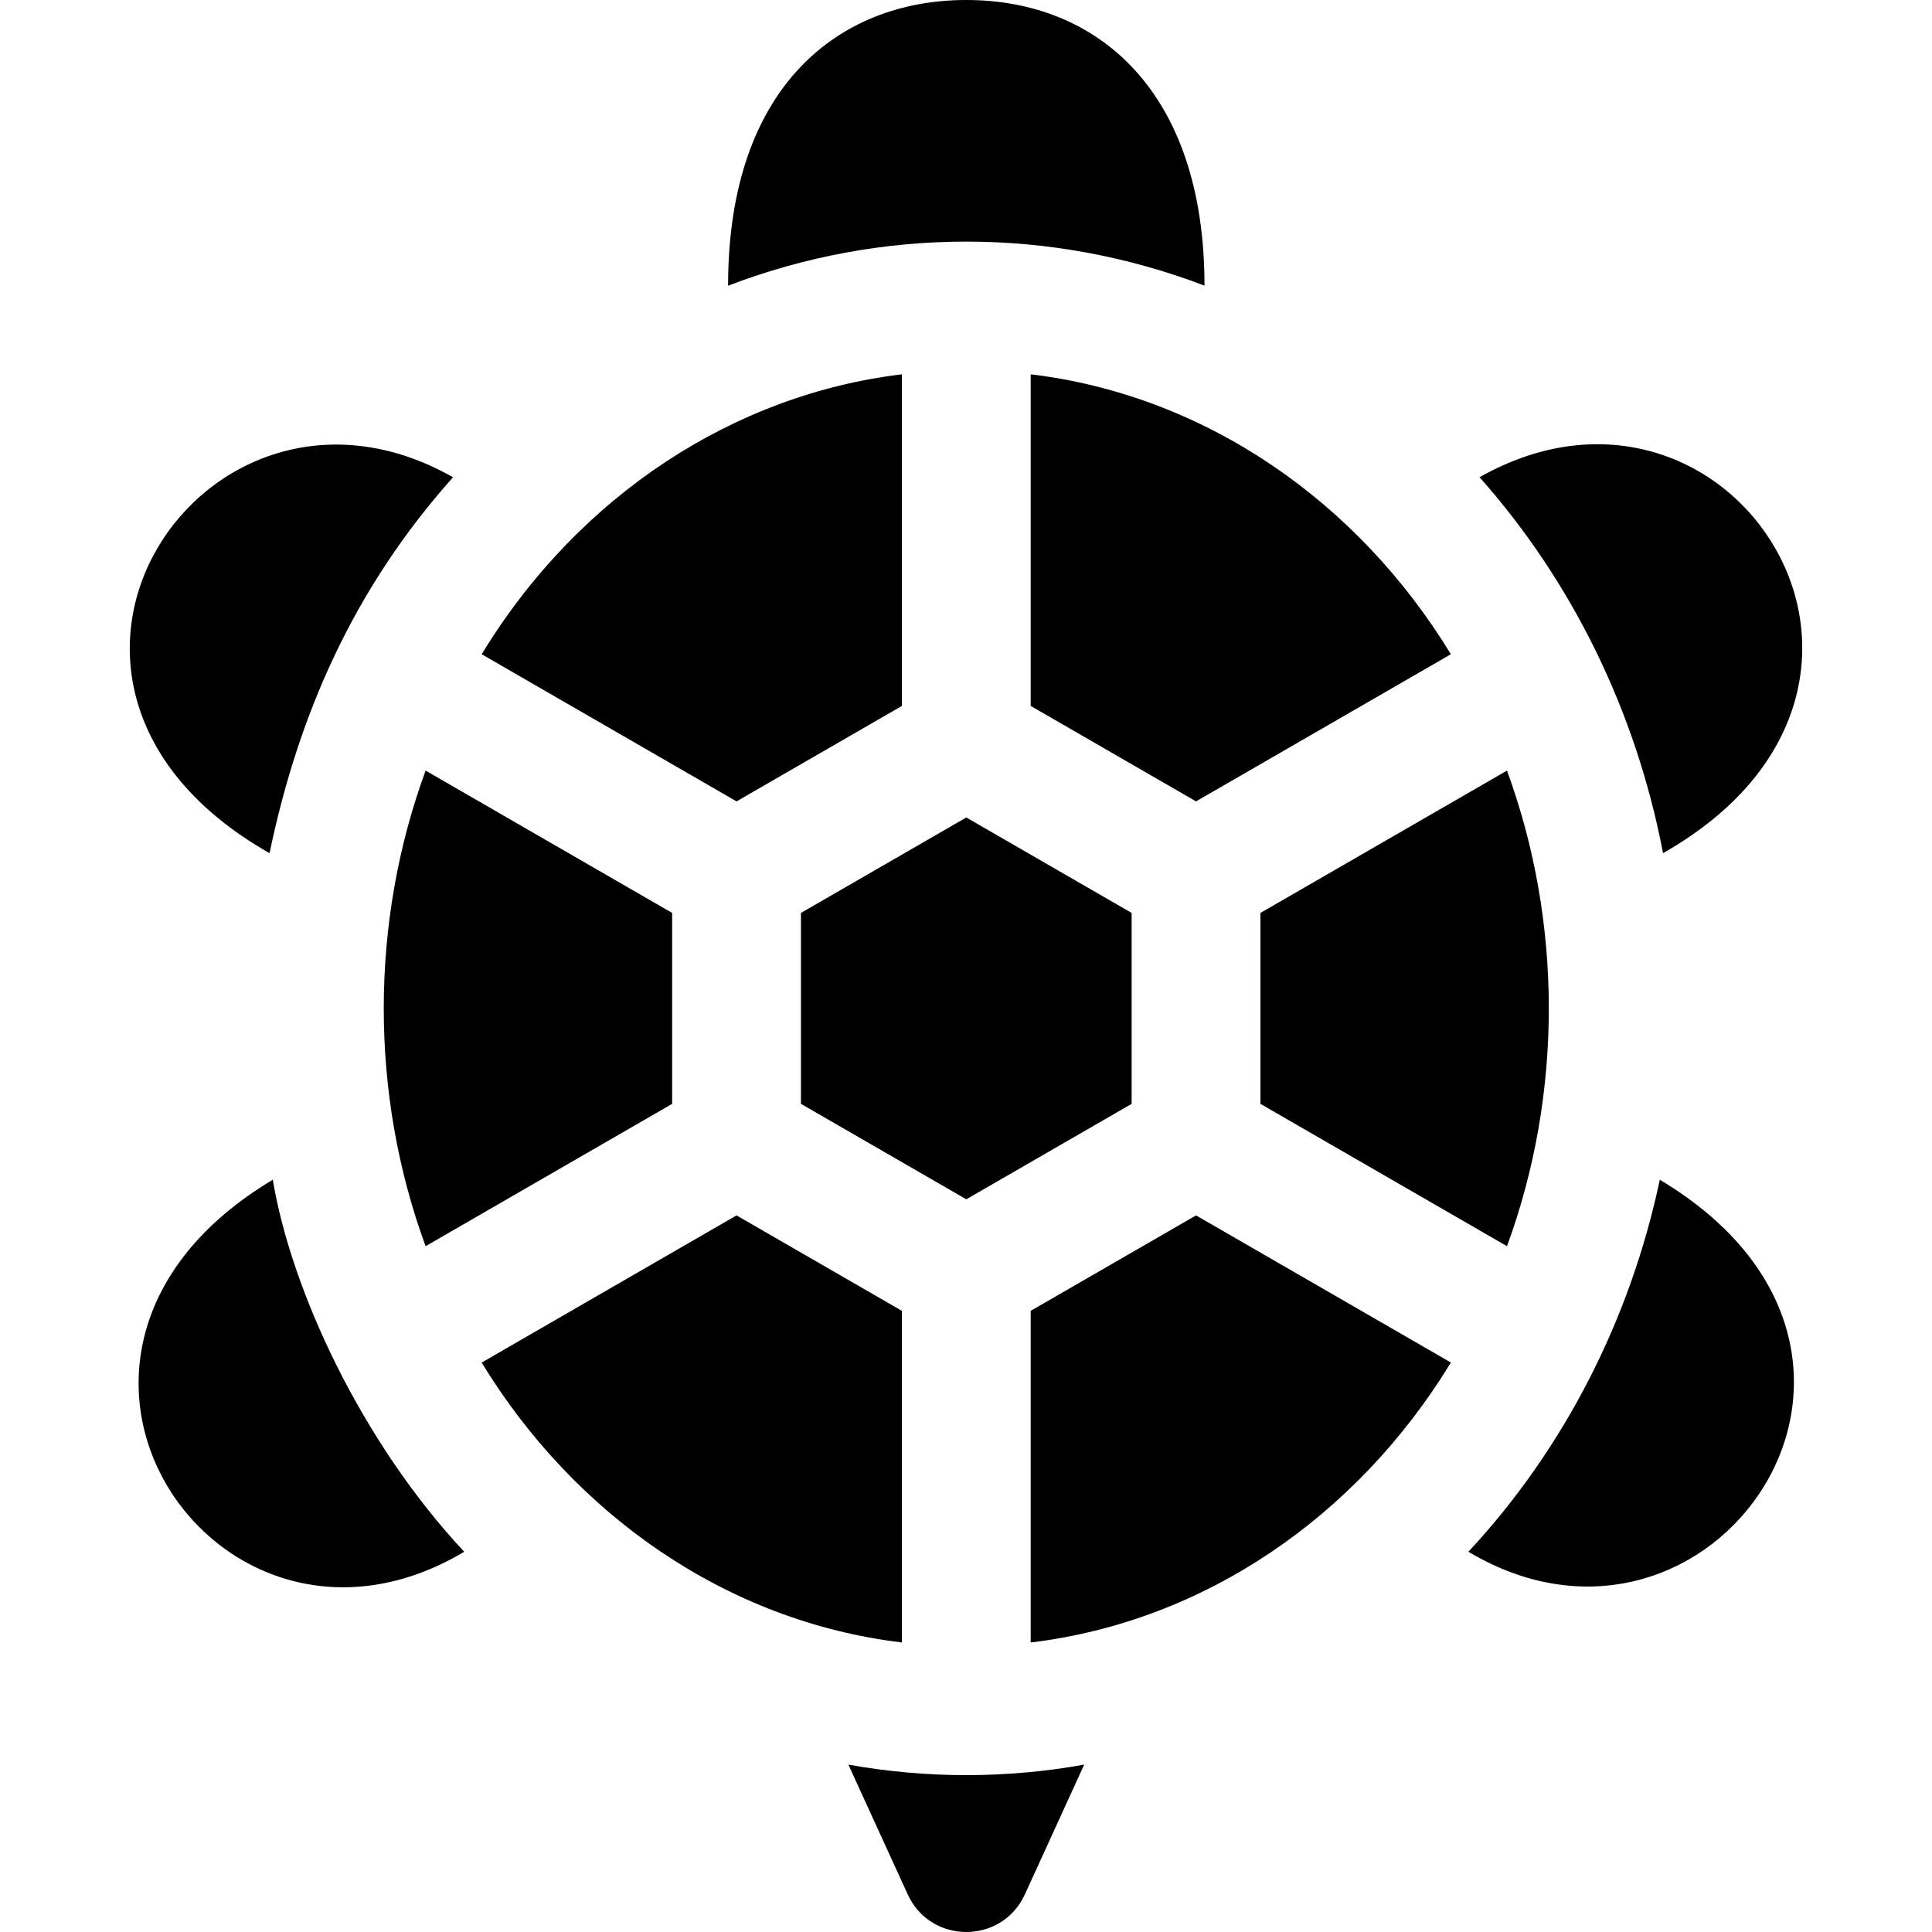
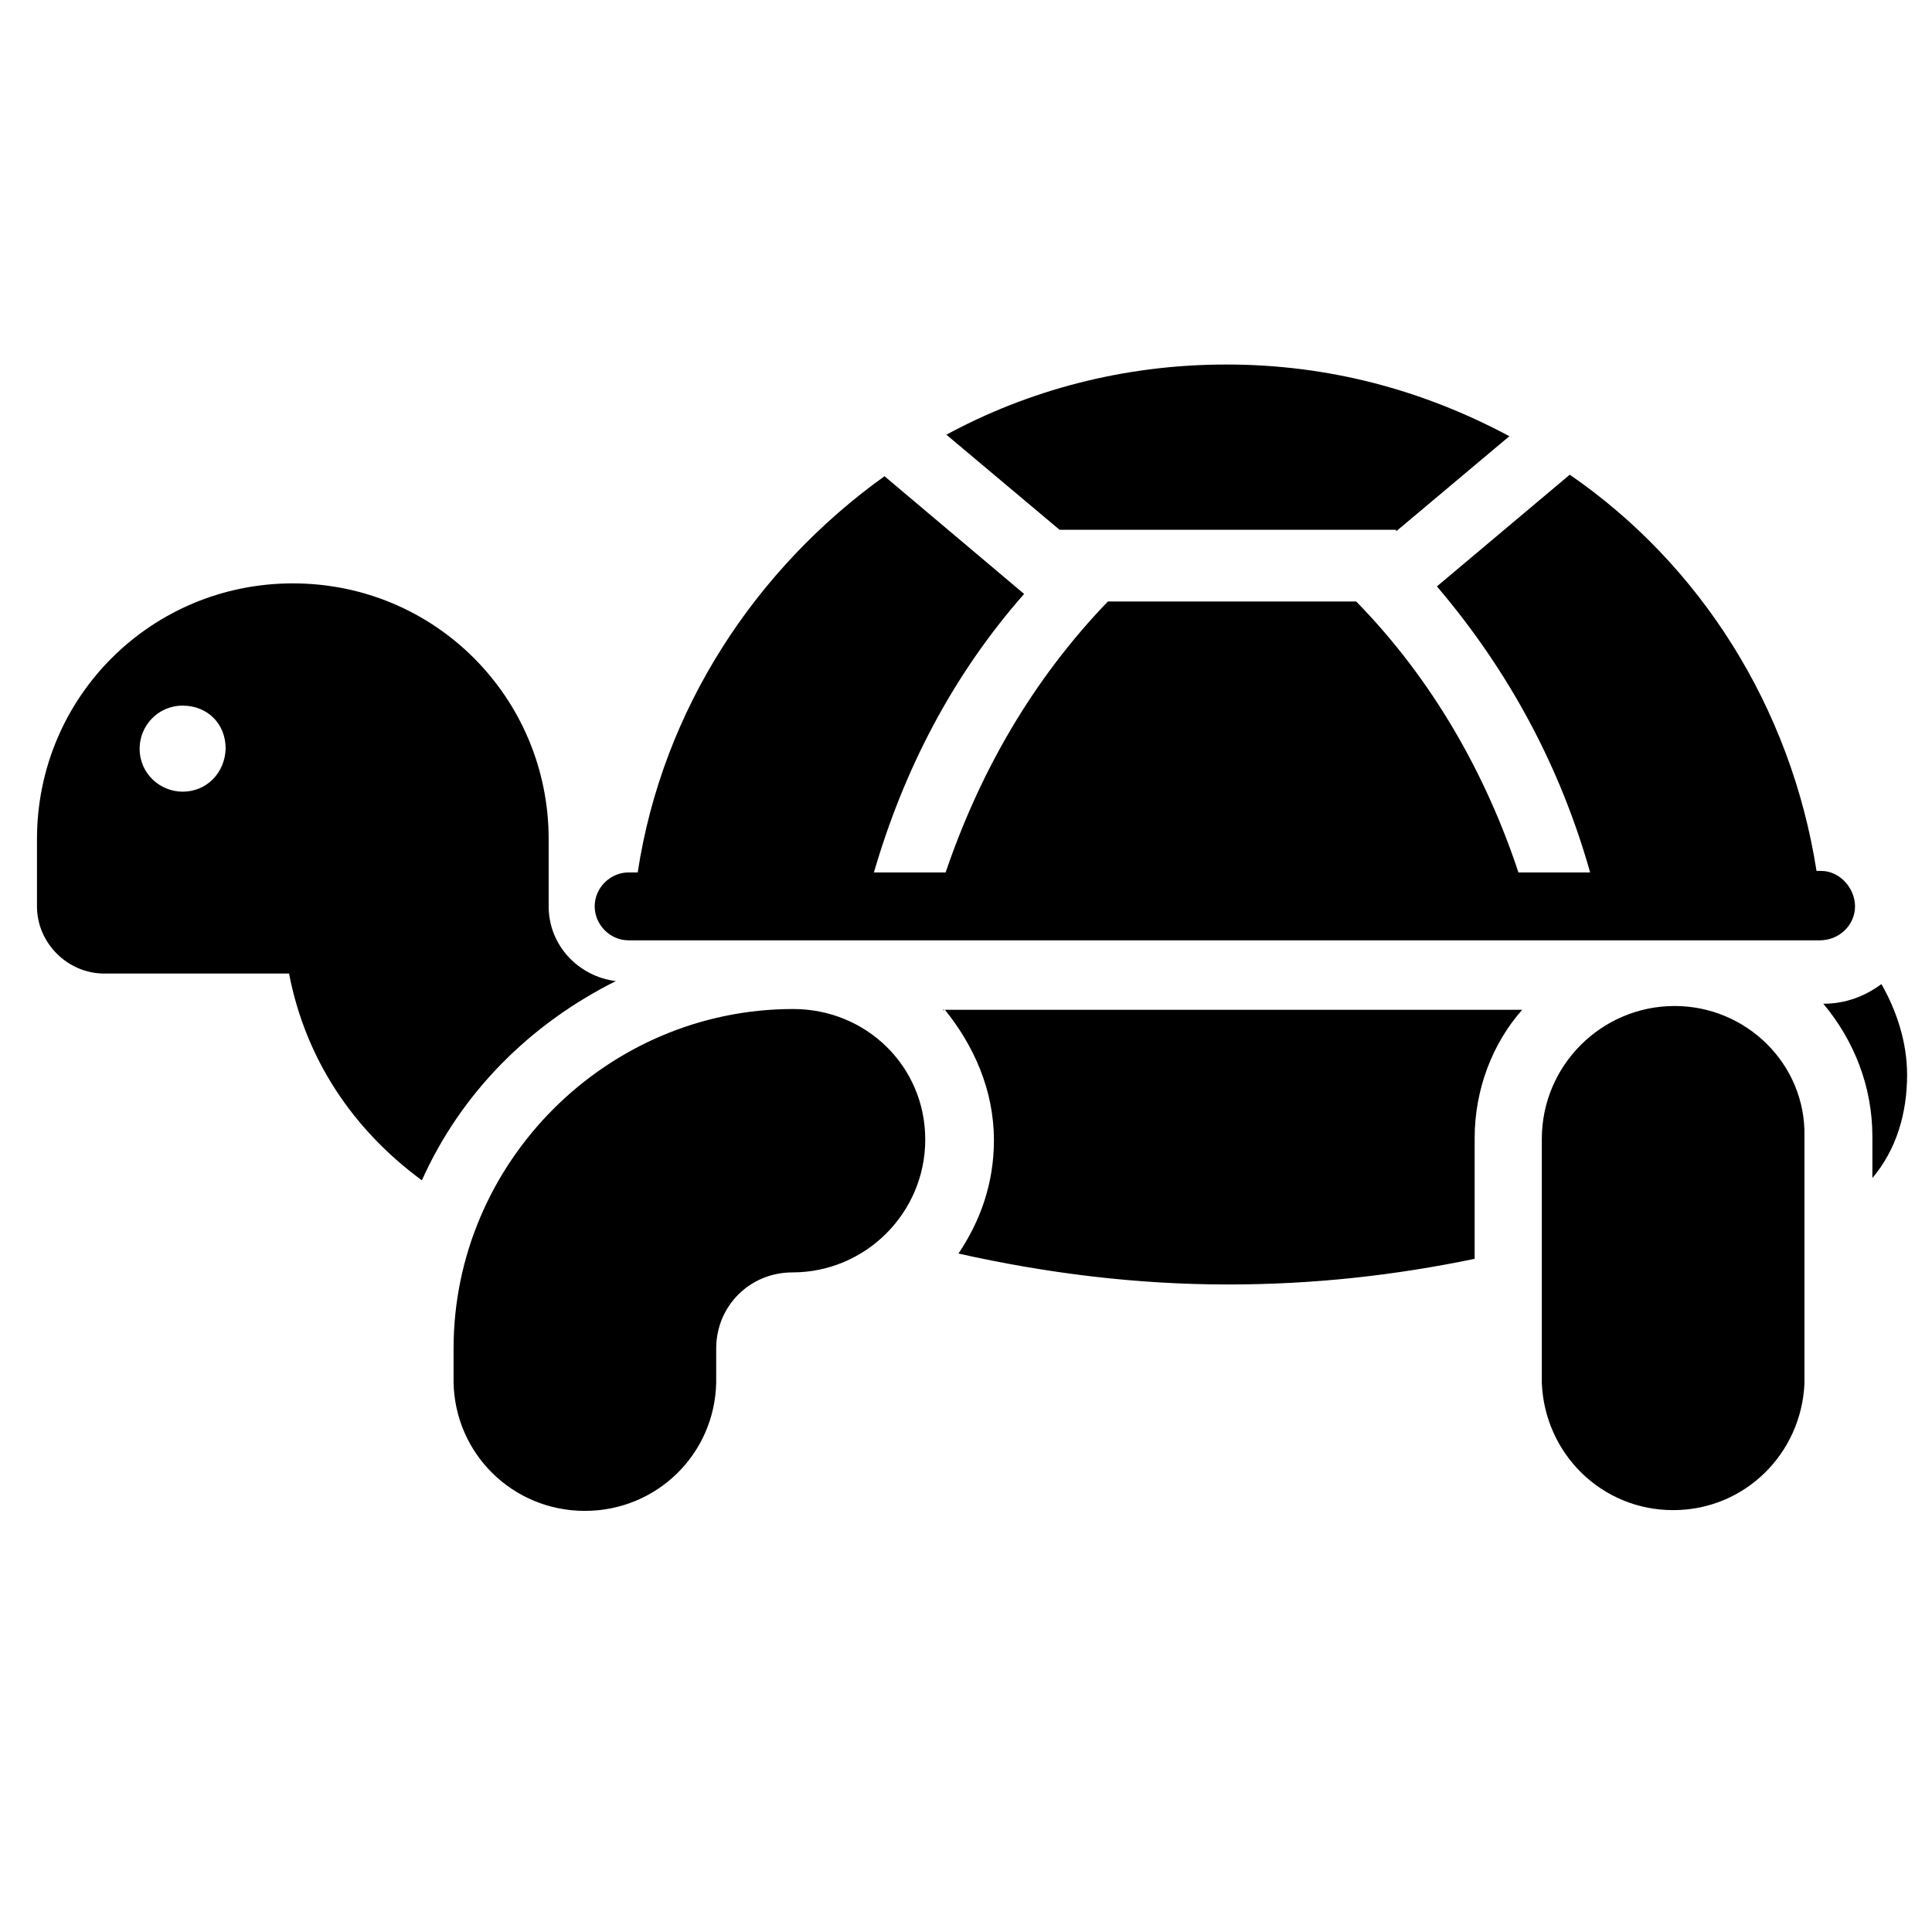
- <svg xmlns="http://www.w3.org/2000/svg" fill="#000000" height="800px" width="800px" version="1.1" id="Layer_1" viewBox="0 0 512 512" xml:space="preserve">
-   <g>
-     <g>
-       <path d="M316.962,322.094l-43.817,25.294v87.885c45.578-5.468,86.207-32.967,111.359-74.186    C370.198,352.828,343.427,337.372,316.962,322.094z" />
-     </g>
-   </g>
-   <g>
-     <g>
-       <path d="M112.791,204.216c-14.742,40.132-14.835,85.695,0,126.036c43.482-25.1,36.881-21.292,65.334-37.719v-50.599    C127.954,212.976,144.436,222.49,112.791,204.216z" />
-     </g>
-   </g>
-   <g>
-     <g>
-       <path d="M127.651,173.381c31.431,18.14,24.538,14.159,67.541,38.993l43.818-25.294V99.195    C194.875,104.499,153.506,130.926,127.651,173.381z" />
-     </g>
-   </g>
-   <g>
-     <g>
-       <path d="M195.192,322.094c-45.333,26.17-29.635,17.107-67.552,39.004c24.604,40.322,64.867,68.595,111.37,74.175v-87.885    L195.192,322.094z" />
-     </g>
-   </g>
-   <g>
-     <g>
-       <polygon points="256.077,216.641 212.259,241.935 212.259,292.534 256.077,317.827 299.894,292.534 299.894,241.935   " />
-     </g>
-   </g>
-   <g>
-     <g>
-       <path d="M273.144,99.195v87.885l43.818,25.294c36.703-21.194,24.885-14.371,67.53-38.993    C359.862,132.893,319.412,104.755,273.144,99.195z" />
-     </g>
-   </g>
-   <g>
-     <g>
-       <path d="M399.363,204.216c-37.373,21.581-14.582,8.426-65.334,37.719v50.599c20.118,11.615,24.092,13.912,65.334,37.719    C414.243,289.786,414.051,244.201,399.363,204.216z" />
-     </g>
-   </g>
-   <g>
-     <g>
-       <path d="M256.077,0c-33.55,0-63.126,22.702-63.126,75.711c40.682-15.561,85.482-15.588,126.253-0.011    C319.203,24.224,290.969,0,256.077,0z" />
-     </g>
-   </g>
-   <g>
-     <g>
-       <path d="M392.092,126.469c24.763,27.86,41.356,62.223,48.471,98.82c0.057,0.273,0.102,0.535,0.148,0.808    C518.903,181.711,458.463,88.935,392.092,126.469z" />
-     </g>
-   </g>
-   <g>
-     <g>
-       <path d="M439.858,312.639c-0.034,0.205-0.08,0.41-0.125,0.614c-7.771,36.185-24.924,70.387-50.588,97.978    C453.384,449.558,517.275,358.889,439.858,312.639z" />
-     </g>
-   </g>
-   <g>
-     <g>
-       <path d="M71.431,226.096c7.636-36.662,22.269-70.117,48.63-99.616C54.506,89.267-7.499,181.294,71.431,226.096z" />
-     </g>
-   </g>
-   <g>
-     <g>
-       <path d="M72.296,312.639c-76.955,45.974-14.563,137.544,50.724,98.592C95.834,382.171,77.177,341.966,72.296,312.639z" />
-     </g>
-   </g>
-   <g>
-     <g>
-       <path d="M224.832,467.644l15.725,34.396c6.074,13.292,24.979,13.266,31.04,0l15.725-34.396    C267.108,471.286,245.822,471.426,224.832,467.644z" />
-     </g>
-   </g>
+ <svg xmlns="http://www.w3.org/2000/svg" fill="#000000" height="800px" width="800px" version="1.2" baseProfile="tiny" id="_x31_" viewBox="0 0 256 175" xml:space="preserve">
+   <path d="M185,29.7v0.2l15-12.6c-11.4-6.1-23.9-9.5-37.5-9.5s-26.2,3.4-37.1,9.3l15,12.6L185,29.7L185,29.7z M105.1,93.2  c-24.7,0-45,20.3-45,45v4.5l0,0c0.2,9.5,7.9,17,17.4,17s17.2-7.5,17.4-17l0,0v-4.5c0-5.7,4.5-10.1,10.1-10.1  c9.7,0,17.6-7.9,17.6-17.6S114.8,93.2,105.1,93.2z M221.9,92.8c-9.7,0-17.6,7.9-17.6,17.6v32.4l0,0c0.4,9.3,7.9,16.8,17.4,16.8  s17-7.5,17.4-16.8l0,0v-32.7C239.3,100.5,231.4,92.8,221.9,92.8z M252.7,101.9c0-4.3-1.4-8.5-3.4-12c-2.2,1.6-4.7,2.6-7.7,2.6  c4.1,4.9,6.5,11,6.5,17.6v5.5C251.3,111.8,252.7,107,252.7,101.9z M131.7,110.6c0,5.7-1.8,10.7-4.7,15c11.6,2.6,23.5,4.1,35.7,4.1  c11.4,0,22.1-1.2,32.7-3.4v-16c0-6.5,2.4-12.6,6.3-17h-76.5C129,98,131.7,103.9,131.7,110.6z M125,93.4L125,93.4c0.2,0,0-0.2,0-0.2  V93.4z M245.8,79.6c0-2.4-2-4.7-4.5-4.7h-0.6c-3.4-21.7-15.4-40.6-32.7-52.5l-17.6,14.8c9.7,11.4,16.4,24.1,20.3,37.9h-9.5  c-4.3-13-11.4-25.6-21.5-35.9h-32.9c-10.1,10.5-17,22.7-21.5,35.9h-9.5c3.9-13.4,10.3-26,19.9-36.9l-18.5-15.6  c-17,12.2-29.4,30.8-32.7,52.5h-1.2c-2.4,0-4.5,2-4.5,4.5c0,2.4,2,4.5,4.5,4.5h157.8C243.8,84.1,245.8,82,245.8,79.6z M81.6,89.5  c-4.9-0.6-8.9-4.7-8.9-9.9v-8.9c0-18.7-15-33.9-33.9-33.9c-18.7,0-33.9,15-33.9,33.9v8.9c0,4.9,4.1,8.9,8.9,8.9h24.5  c2.2,11.4,8.5,20.7,17.6,27.4C61.1,104.3,70.2,95.2,81.6,89.5z M24.2,64.4c-3,0-5.7-2.4-5.7-5.7c0-3,2.4-5.7,5.7-5.7  s5.7,2.4,5.7,5.7C29.8,61.9,27.4,64.4,24.2,64.4z" />
</svg>
